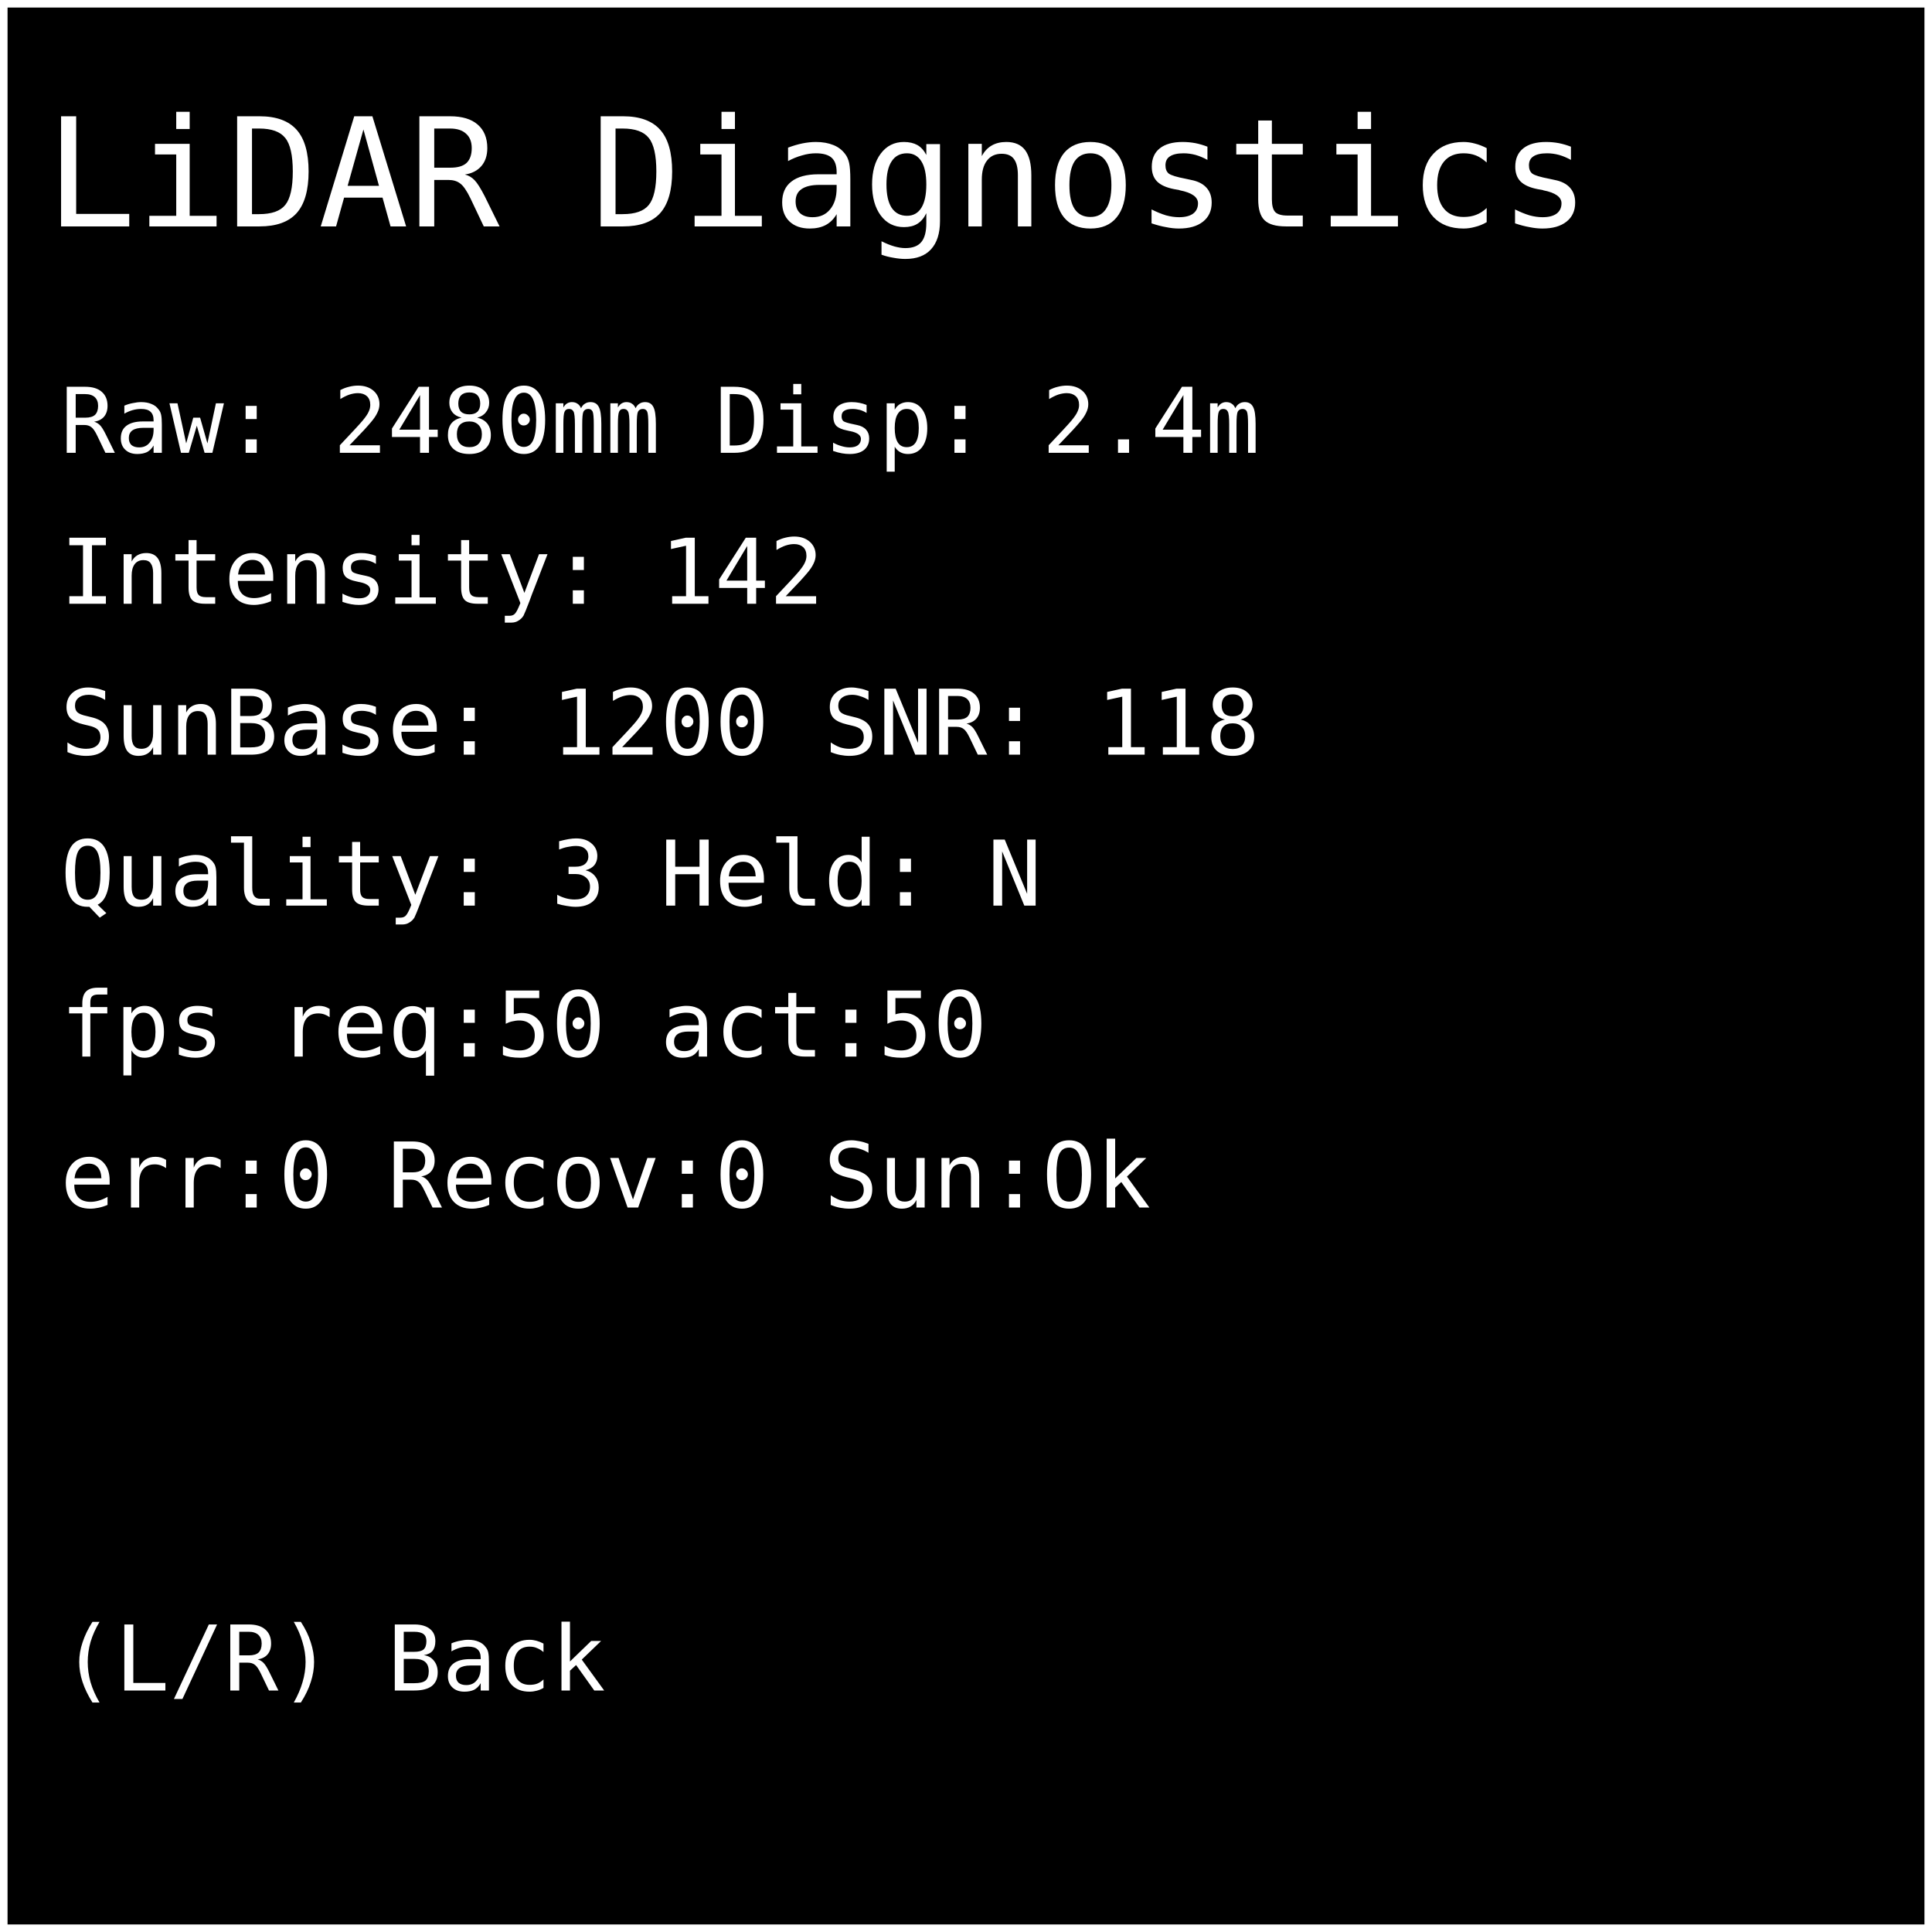
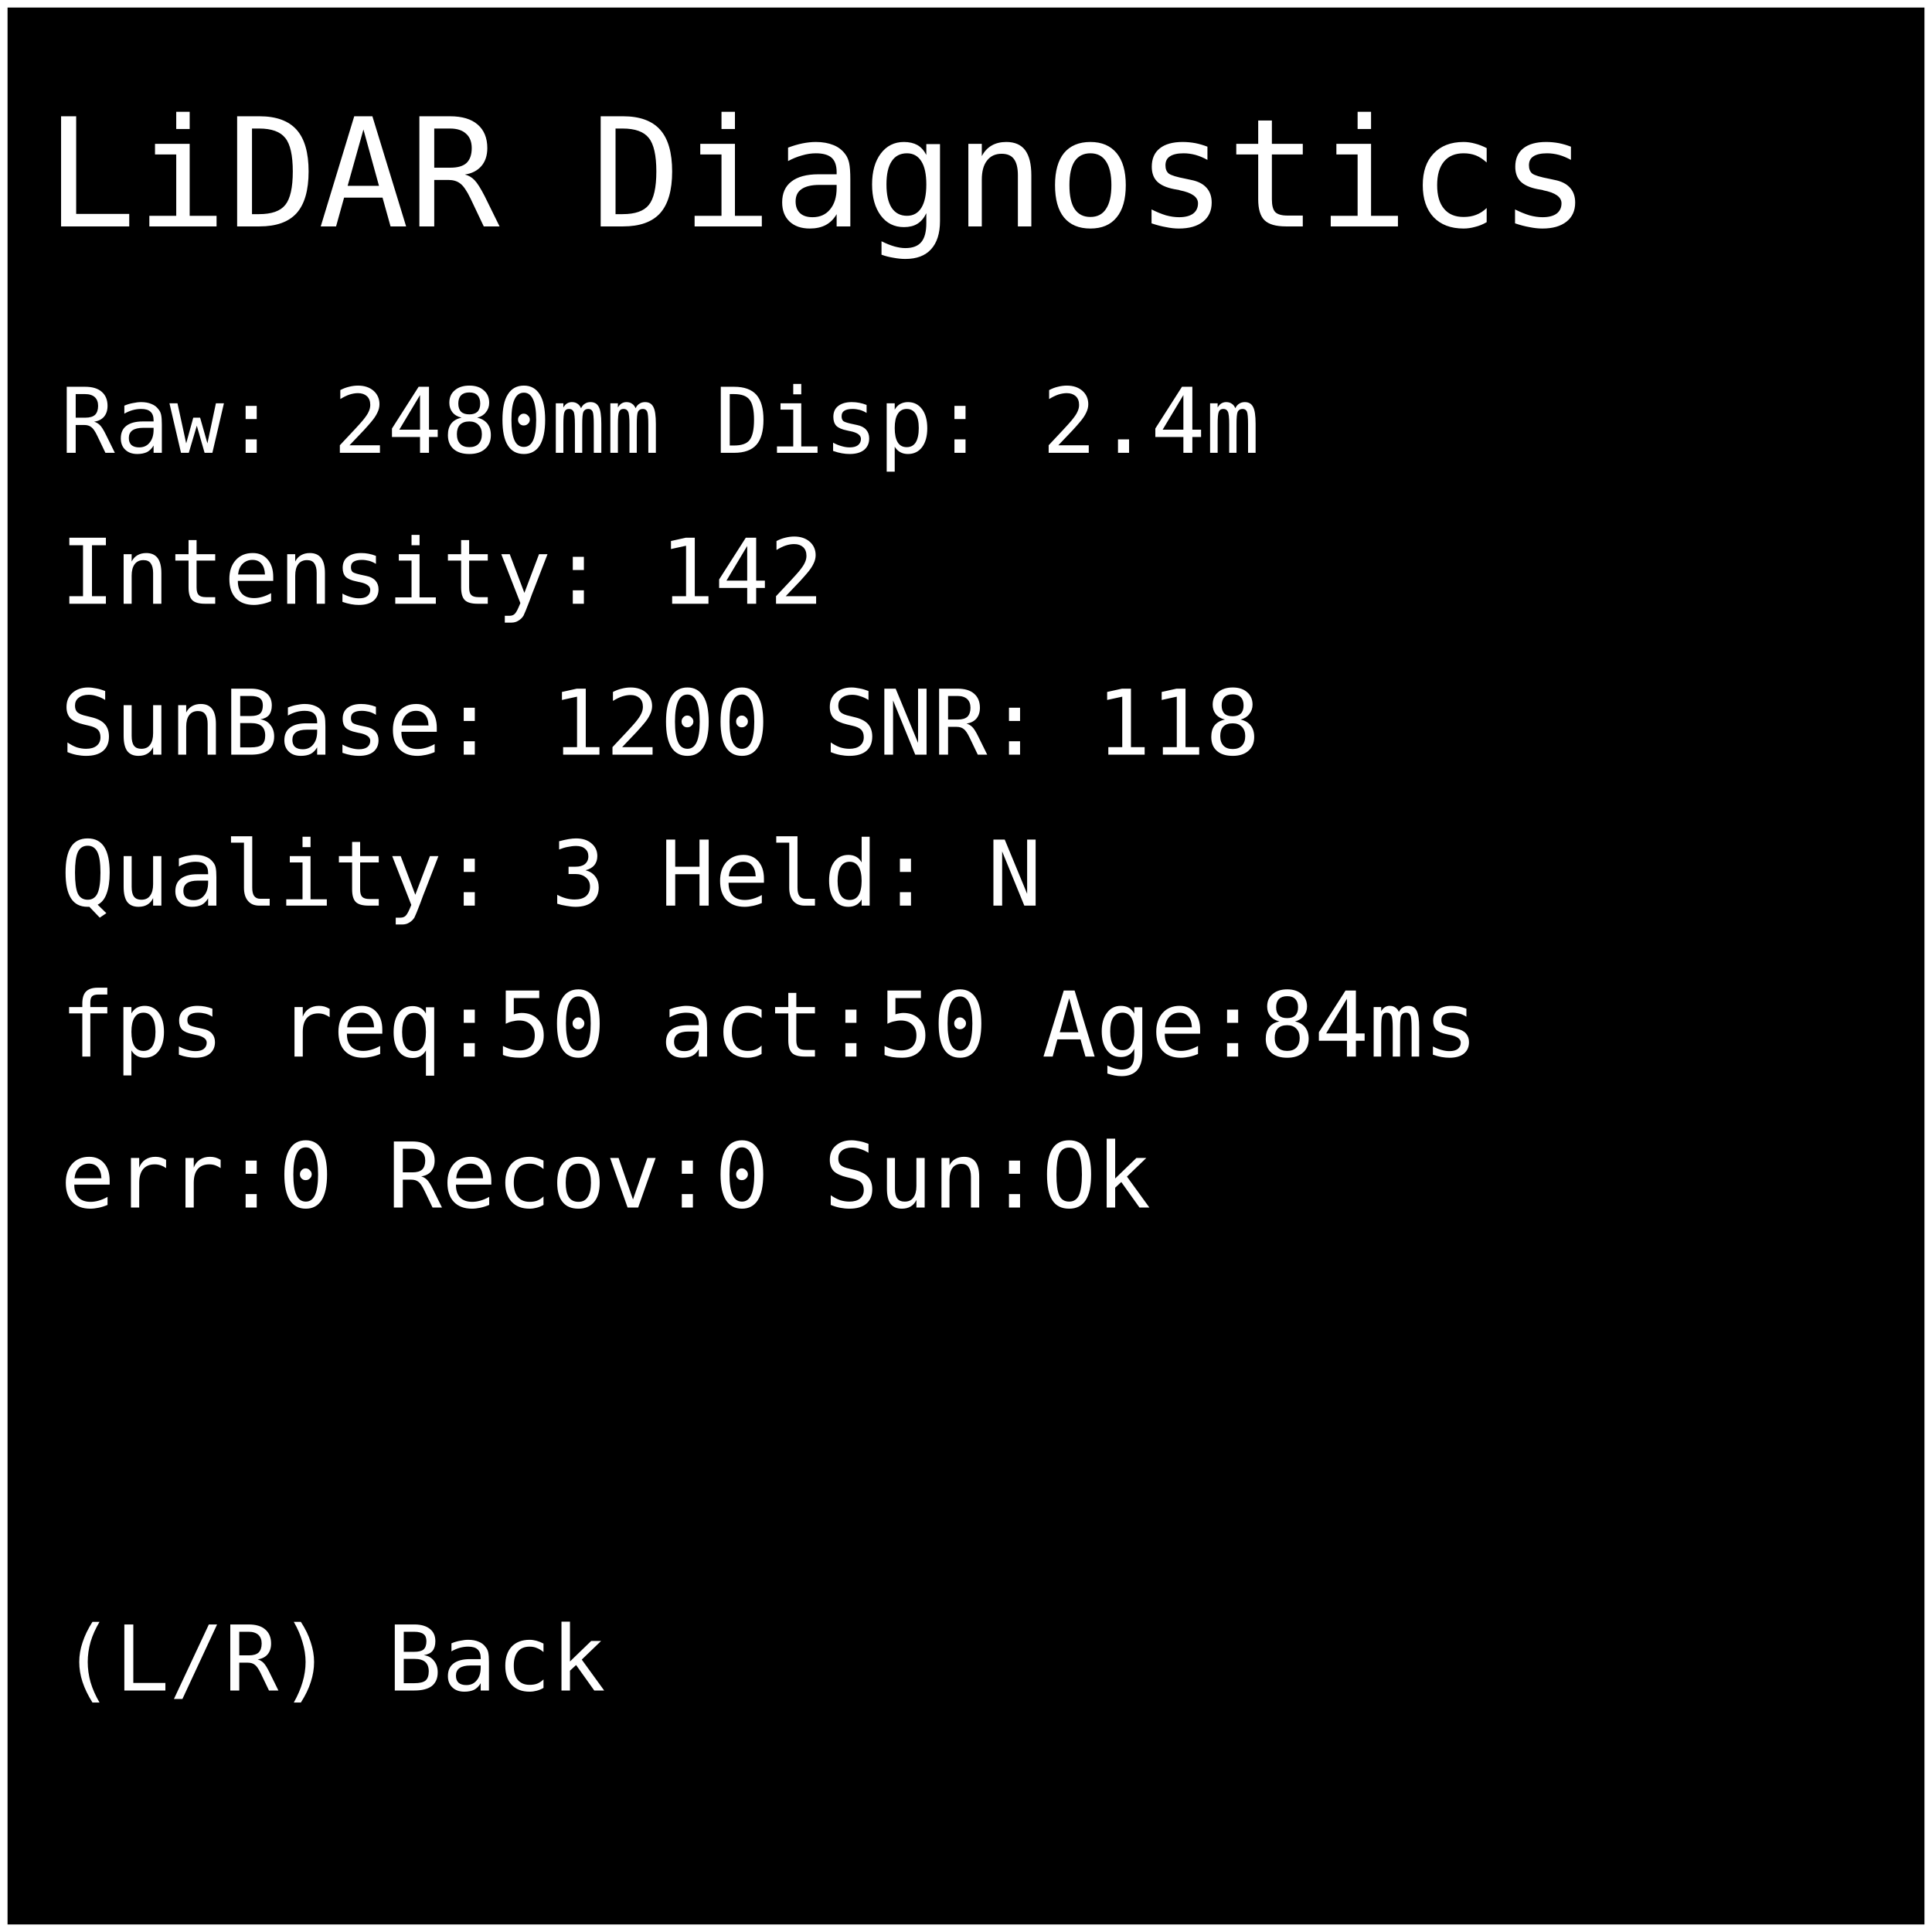
<svg xmlns="http://www.w3.org/2000/svg" width="512" height="512" viewBox="0 0 128 128">
  <rect x="0" y="0" width="128" height="128" fill="#000000" stroke="#ffffff" stroke-width="1" />
  <text x="3" y="15" font-family="monospace" font-size="10" fill="#ffffff">LiDAR Diagnostics</text>
  <text x="4" y="30" font-family="monospace" font-size="6" fill="#ffffff">Raw: 2480mm  Disp: 2.4m</text>
  <text x="4" y="40" font-family="monospace" font-size="6" fill="#ffffff">Intensity: 142</text>
  <text x="4" y="50" font-family="monospace" font-size="6" fill="#ffffff">SunBase: 1200  SNR: 118</text>
  <text x="4" y="60" font-family="monospace" font-size="6" fill="#ffffff">Quality: 3  Held: N</text>
-   <text x="4" y="70" font-family="monospace" font-size="6" fill="#ffffff">fps req:50 act:50</text>
+   <text x="4" y="70" font-family="monospace" font-size="6" fill="#ffffff">fps req:50 act:50 Age:84ms</text>
  <text x="4" y="80" font-family="monospace" font-size="6" fill="#ffffff">err:0  Recov:0  Sun:Ok</text>
  <text x="4" y="112" font-family="monospace" font-size="6" fill="#ffffff"> (L/R) Back</text>
</svg>
